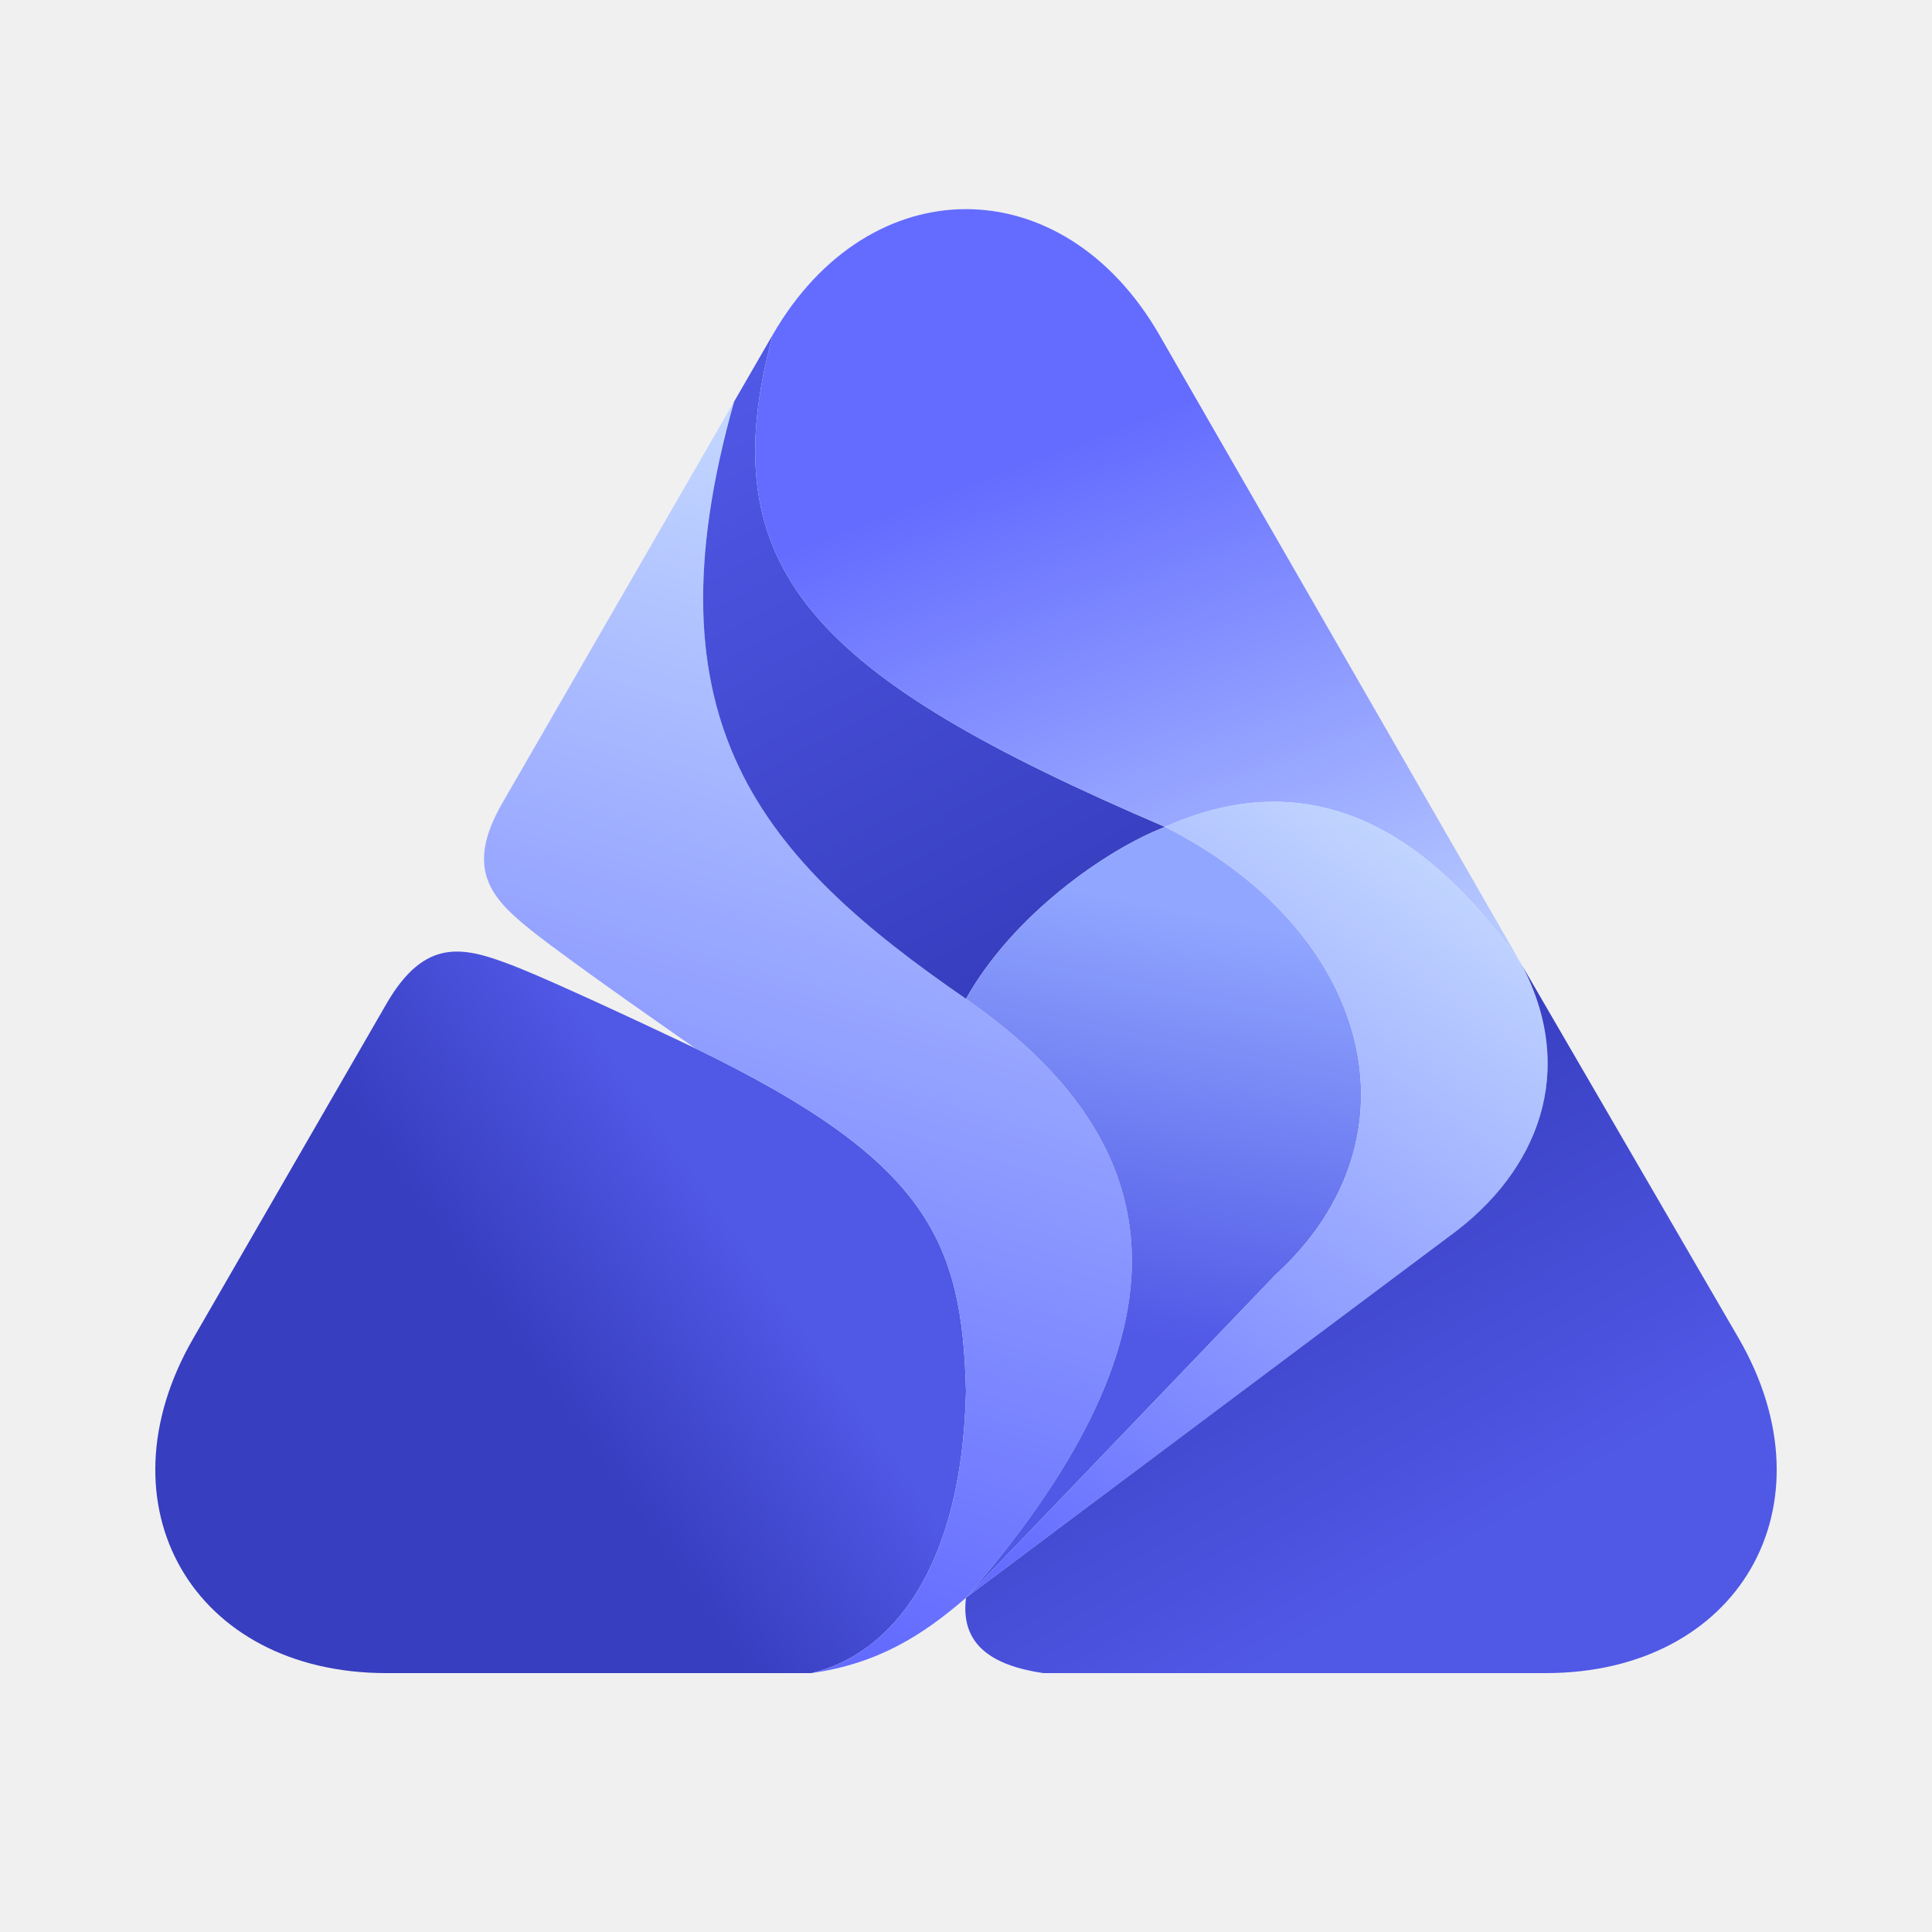
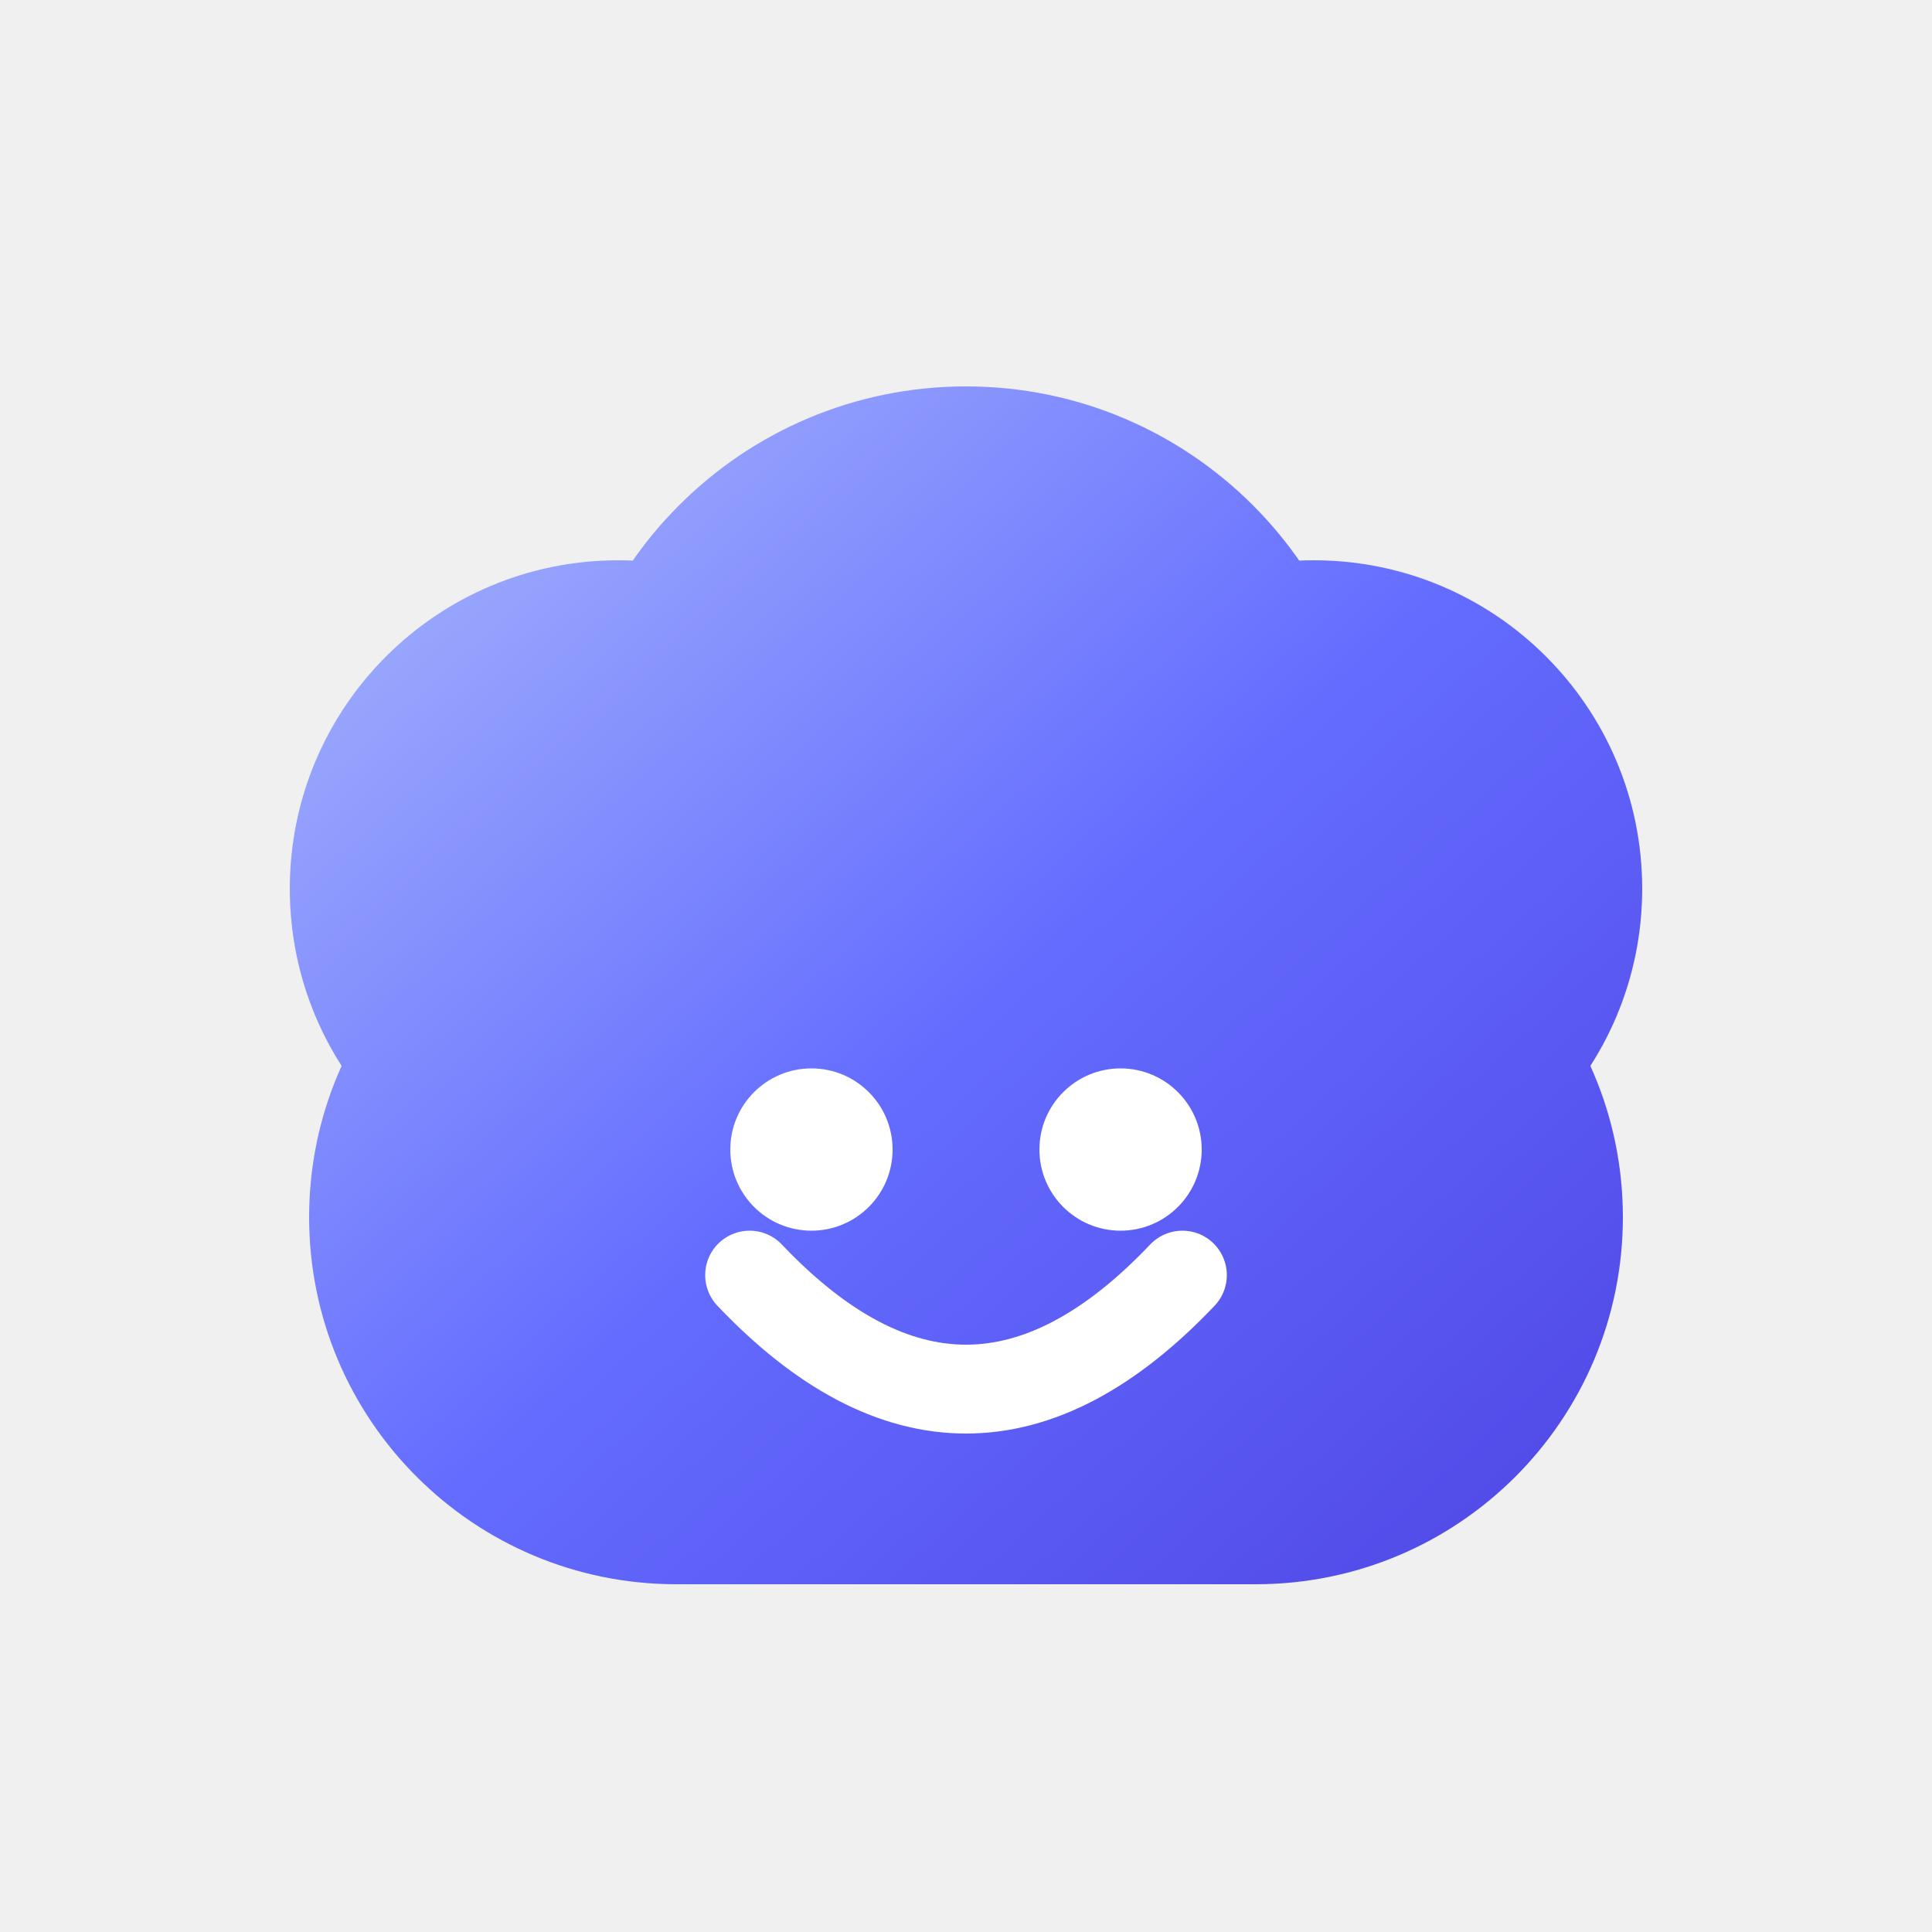
- <svg xmlns="http://www.w3.org/2000/svg" width="100%" height="100%" version="1.1" viewBox="0 0 1000 1000">
-   <g>
-     <path d="M 200,866 C 100,866 50,779.4 100,692.8 L 200,519.6 C 220,485 240,490 265,499.6 S 360,542.68 360,542.68 C 480.5,601 498,642.5 500,720 C 498,811 462,856 420,866" fill="url(#LinearGradient)" fill-rule="nonzero" opacity="1" stroke="none" />
-     <path d="M 420,866 C 455,861 478,846 500,827 C 614,696 615,597 500,517 C 394,444 333,374 380,207.82 L 260,415.67 C 240.22,450 254.37,465.1 275.28,481.79 S 360,542.68 360,542.68 C 480.5,601 498,642.5 500,720 C 498,811 462,856 420,866" fill="url(#LinearGradient_2)" fill-rule="nonzero" opacity="1" stroke="none" />
-     <path d="M 500,517 C 394,444 333,374 380,207.82 L 400,173.2 C 367,295 421,350 603,428 C 572,440 524,474 500,517" fill="url(#LinearGradient_3)" fill-rule="nonzero" opacity="1" stroke="none" />
-     <path d="M 500,827 L 660,660 C 738,589 710,482 603,428 C 572,440 524,474 500,517 C 615,597 614,696 500,827" fill="url(#LinearGradient_4)" fill-rule="nonzero" opacity="1" stroke="none" />
-     <path d="M 400,173.2 C 367,295 421,350 603,428 C 690,389, 750,445 788,500 L 600,173.2 C 550,86.6 450,86.6 400,173.2" fill="url(#LinearGradient_5)" fill-rule="nonzero" opacity="1" stroke="none" />
-     <path d="M 500,827 L 660,660 C 738,589 710,482 603,428 C 690,389, 750,445 788,500 C 816,554 797,606 750,640 L 500,827" fill="url(#LinearGradient_6)" fill-rule="nonzero" opacity="1" stroke="none" />
-     <path d="M 788,500 C 816,554 797,606 750,640 L 500,827 C 497,851 513,862 540,866 L 800,866 C 900,866 950,779.4 900,692.8 L 788,500" fill="url(#LinearGradient_7)" fill-rule="nonzero" opacity="1" stroke="none" />
-   </g>
+ <svg xmlns="http://www.w3.org/2000/svg" width="100%" height="100%" viewBox="0 0 1000 1000">
  <defs>
-     <linearGradient gradientTransform="matrix(104.391 -73.3432 73.3432 104.391 277.441 710.122)" gradientUnits="userSpaceOnUse" id="LinearGradient" x1="0" x2="1" y1="0" y2="0">
-       <stop offset="0" stop-color="#373ebf" />
-       <stop offset="1" stop-color="#5058e6" />
-     </linearGradient>
-     <linearGradient gradientTransform="matrix(-173.747 557.324 -557.324 -173.747 508.829 258.172)" gradientUnits="userSpaceOnUse" id="LinearGradient_2" x1="0" x2="1" y1="0" y2="0">
-       <stop offset="0" stop-color="#c2d6ff" />
-       <stop offset="1" stop-color="#646cff" />
-     </linearGradient>
-     <linearGradient gradientTransform="matrix(157.951 295.666 -295.666 157.951 382.944 193.642)" gradientUnits="userSpaceOnUse" id="LinearGradient_3" x1="0" x2="1" y1="0" y2="0">
-       <stop offset="0" stop-color="#5058e6" />
-       <stop offset="1" stop-color="#373ebf" />
-     </linearGradient>
-     <linearGradient gradientTransform="matrix(-44.3023 219.578 -219.578 -44.3023 619.69 469.652)" gradientUnits="userSpaceOnUse" id="LinearGradient_4" x1="0" x2="1" y1="0" y2="0">
-       <stop offset="0" stop-color="#91a7ff" />
-       <stop offset="1" stop-color="#5058e6" />
-     </linearGradient>
-     <linearGradient gradientTransform="matrix(125.52 334.256 -334.256 125.52 539.723 235.139)" gradientUnits="userSpaceOnUse" id="LinearGradient_5" x1="0" x2="1" y1="0" y2="0">
-       <stop offset="0" stop-color="#646cff" />
-       <stop offset="1" stop-color="#c2d6ff" />
-     </linearGradient>
-     <linearGradient gradientTransform="matrix(-241.23 357.206 -357.206 -241.23 754.054 449.312)" gradientUnits="userSpaceOnUse" id="LinearGradient_6" x1="0" x2="1" y1="0" y2="0">
-       <stop offset="0" stop-color="#c2d6ff" />
-       <stop offset="1" stop-color="#646cff" />
-     </linearGradient>
-     <linearGradient gradientTransform="matrix(125.978 210.065 -210.065 125.978 596.433 613.665)" gradientUnits="userSpaceOnUse" id="LinearGradient_7" x1="0" x2="1" y1="0" y2="0">
-       <stop offset="0" stop-color="#373ebf" />
-       <stop offset="1" stop-color="#5058e6" />
+     <linearGradient id="favCloud" x1="220" y1="200" x2="800" y2="840" gradientUnits="userSpaceOnUse">
+       <stop offset="0" stop-color="#a5b4fc" />
+       <stop offset="0.5" stop-color="#646cff" />
+       <stop offset="1" stop-color="#4f46e5" />
    </linearGradient>
  </defs>
+   <g fill="url(#favCloud)">
+     <rect x="160" y="440" width="680" height="380" rx="190" />
+     <circle cx="320" cy="460" r="170" />
+     <circle cx="680" cy="460" r="170" />
+     <circle cx="500" cy="410" r="210" />
+   </g>
+   <g fill="#ffffff">
+     <circle cx="420" cy="595" r="42" />
+     <circle cx="580" cy="595" r="42" />
+   </g>
+   <path d="M 388,660 Q 500,778 612,660" fill="none" stroke="#ffffff" stroke-width="46" stroke-linecap="round" />
</svg>
